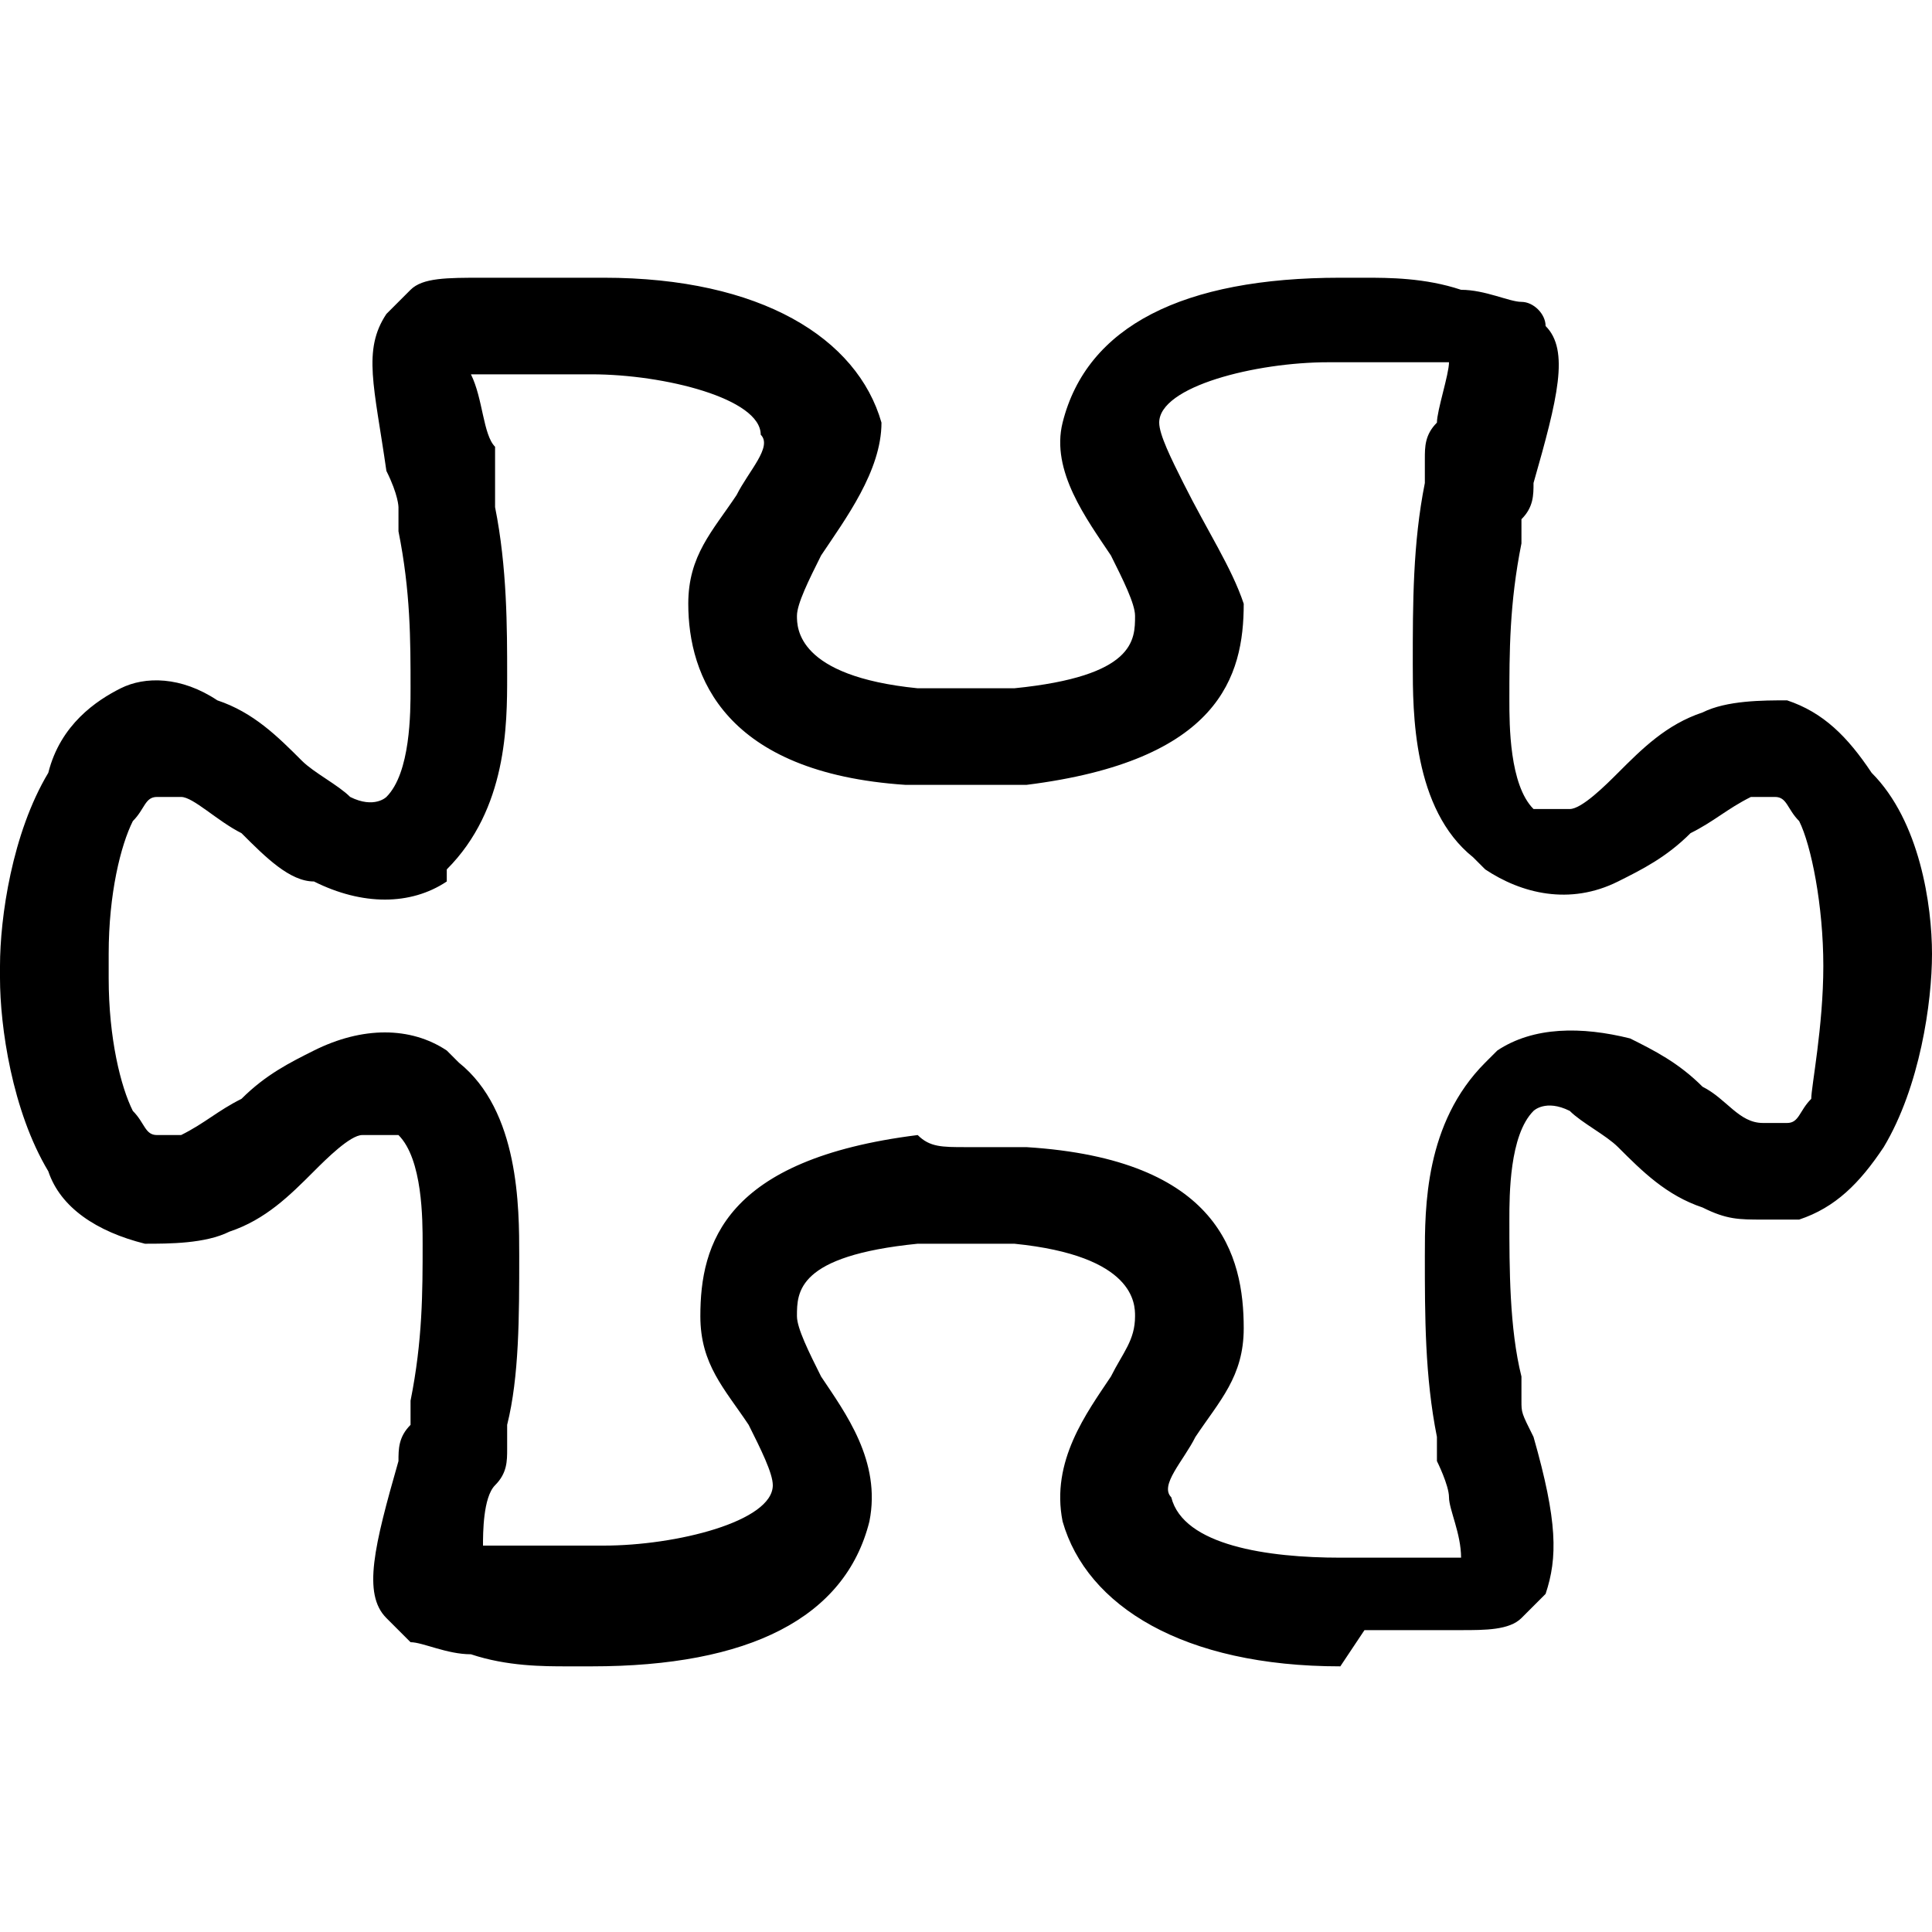
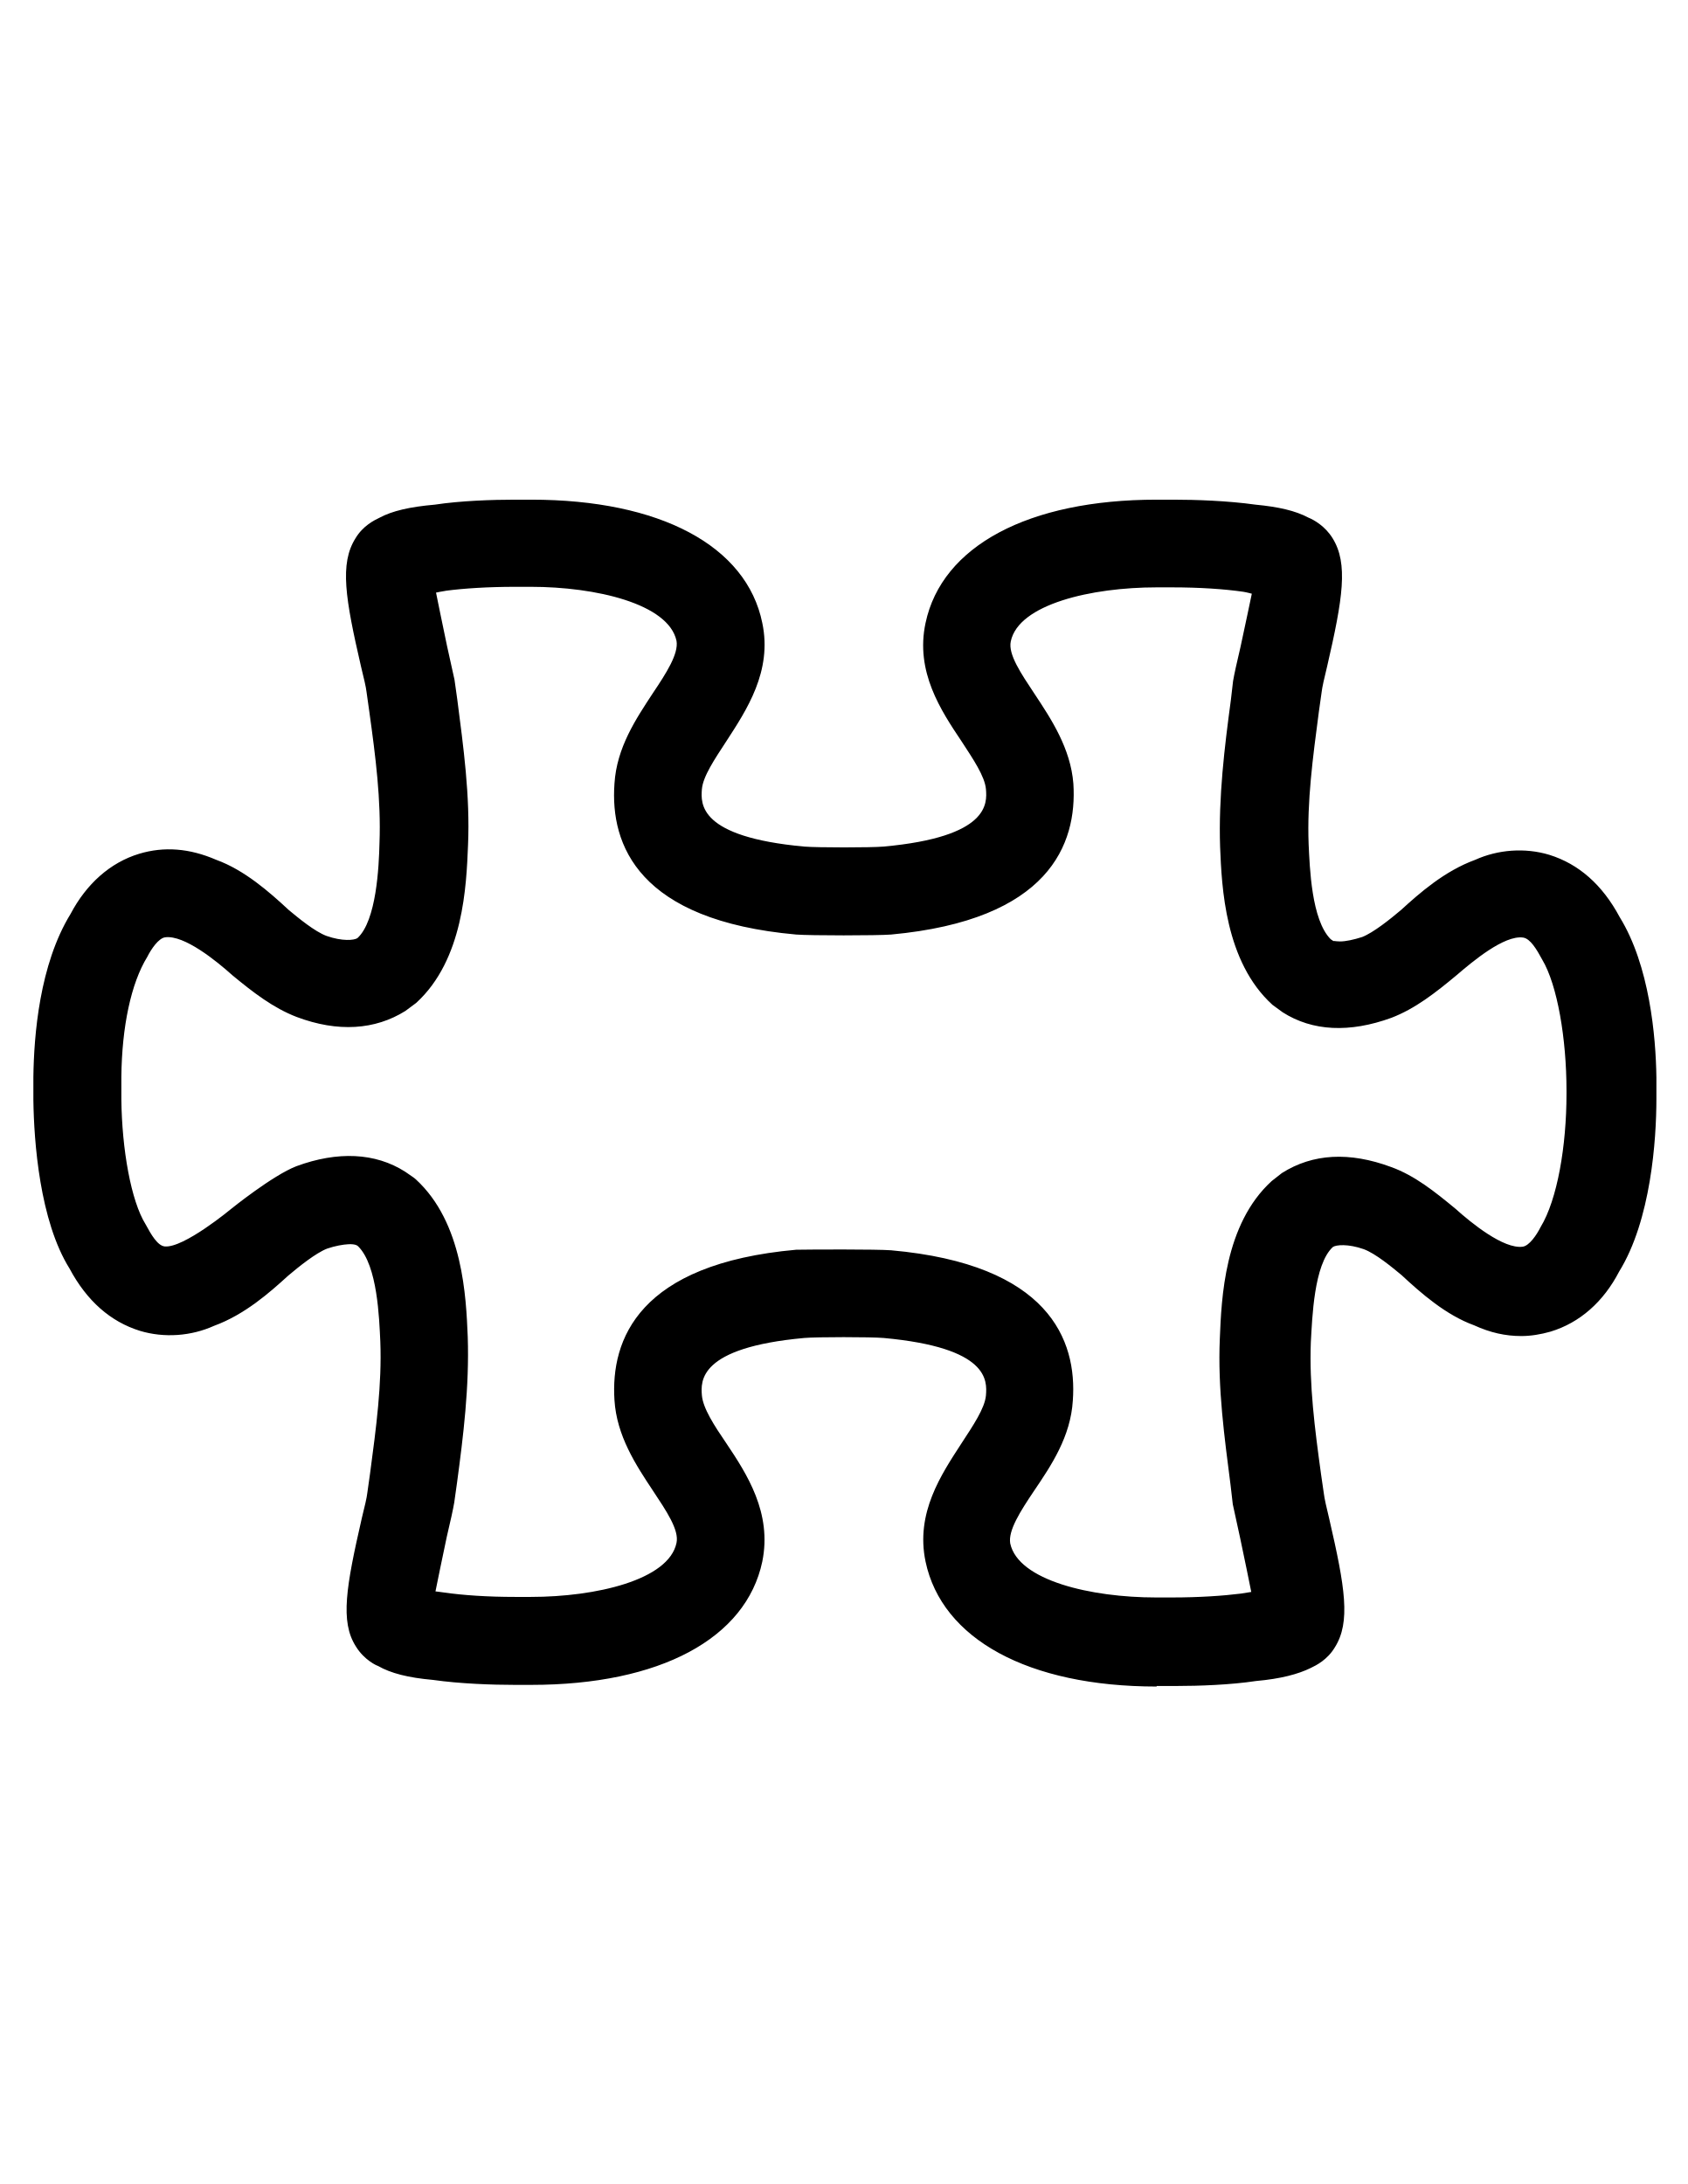
- <svg xmlns="http://www.w3.org/2000/svg" version="1.1" id="Layer_1" x="0px" y="0px" viewBox="0 0 16 16" style="enable-background:new 0 0 16 16;" xml:space="preserve">
-   <path d="M11.1,13.8c-1.3,0-2.1-0.5-2.3-1.2c-0.1-0.5,0.2-0.9,0.4-1.2c0.1-0.2,0.2-0.3,0.2-0.5c0-0.1,0-0.5-1-0.6c-0.1,0-0.3,0-0.4,0  c-0.1,0-0.3,0-0.4,0c-1,0.1-1,0.4-1,0.6c0,0.1,0.1,0.3,0.2,0.5c0.2,0.3,0.5,0.7,0.4,1.2c-0.2,0.8-1,1.2-2.3,1.2l-0.1,0l-0.1,0  c-0.2,0-0.5,0-0.8-0.1c-0.2,0-0.4-0.1-0.5-0.1l0,0c0,0-0.1-0.1-0.2-0.2c-0.2-0.2-0.1-0.6,0.1-1.3c0-0.1,0-0.2,0.1-0.3l0-0.2  c0.1-0.5,0.1-0.9,0.1-1.3c0-0.2,0-0.7-0.2-0.9c0,0,0,0,0,0c0,0,0,0-0.1,0c-0.1,0-0.1,0-0.2,0c-0.1,0-0.3,0.2-0.4,0.3  c-0.2,0.2-0.4,0.4-0.7,0.5c-0.2,0.1-0.5,0.1-0.7,0.1C0.8,10.2,0.5,10,0.4,9.7C0.1,9.2,0,8.5,0,8.1l0-0.1l0,0c0-0.4,0.1-1.1,0.4-1.6  C0.5,6,0.8,5.8,1,5.7c0.2-0.1,0.5-0.1,0.8,0.1c0.3,0.1,0.5,0.3,0.7,0.5c0.1,0.1,0.3,0.2,0.4,0.3c0.2,0.1,0.3,0,0.3,0  c0.2-0.2,0.2-0.7,0.2-0.9c0-0.4,0-0.8-0.1-1.3l0-0.2c0,0,0-0.1-0.1-0.3C3.1,3.2,3,2.9,3.2,2.6c0.1-0.1,0.2-0.2,0.2-0.2  C3.5,2.3,3.7,2.3,4,2.3c0.2,0,0.6,0,0.8,0l0.1,0l0.1,0c1.3,0,2.1,0.5,2.3,1.2C7.3,3.9,7,4.3,6.8,4.6C6.7,4.8,6.6,5,6.6,5.1  c0,0.1,0,0.5,1,0.6c0.1,0,0.3,0,0.4,0c0.1,0,0.3,0,0.4,0c1-0.1,1-0.4,1-0.6c0-0.1-0.1-0.3-0.2-0.5C9,4.3,8.7,3.9,8.8,3.5  c0.2-0.8,1-1.2,2.3-1.2l0.1,0l0.1,0c0.2,0,0.5,0,0.8,0.1c0.2,0,0.4,0.1,0.5,0.1c0.1,0,0.2,0.1,0.2,0.2c0.2,0.2,0.1,0.6-0.1,1.3  c0,0.1,0,0.2-0.1,0.3l0,0.2c-0.1,0.5-0.1,0.9-0.1,1.3c0,0.2,0,0.7,0.2,0.9c0,0,0,0,0,0c0,0,0,0,0.1,0l0,0c0.1,0,0.1,0,0.2,0  c0.1,0,0.3-0.2,0.4-0.3c0.2-0.2,0.4-0.4,0.7-0.5c0.2-0.1,0.5-0.1,0.7-0.1c0.3,0.1,0.5,0.3,0.7,0.6C15.9,6.8,16,7.5,16,7.9l0,0l0,0  l0,0l0,0c0,0.4-0.1,1.1-0.4,1.6c-0.2,0.3-0.4,0.5-0.7,0.6c-0.1,0-0.2,0-0.3,0c0,0,0,0,0,0c-0.2,0-0.3,0-0.5-0.1  c-0.3-0.1-0.5-0.3-0.7-0.5c-0.1-0.1-0.3-0.2-0.4-0.3c-0.2-0.1-0.3,0-0.3,0c-0.2,0.2-0.2,0.7-0.2,0.9c0,0.4,0,0.9,0.1,1.3l0,0.2  c0,0.1,0,0.1,0.1,0.3c0.2,0.7,0.2,1,0.1,1.3c-0.1,0.1-0.2,0.2-0.2,0.2c-0.1,0.1-0.3,0.1-0.5,0.1c-0.2,0-0.6,0-0.8,0L11.1,13.8  L11.1,13.8z M8,9.5c0.2,0,0.3,0,0.5,0c1.6,0.1,1.8,0.9,1.8,1.5c0,0.4-0.2,0.6-0.4,0.9c-0.1,0.2-0.3,0.4-0.2,0.5  c0.1,0.4,0.8,0.5,1.4,0.5l0.1,0l0.1,0c0.3,0,0.5,0,0.7,0c0,0,0.1,0,0.1,0c0-0.2-0.1-0.4-0.1-0.5c0-0.1-0.1-0.3-0.1-0.3l0-0.2  c-0.1-0.5-0.1-1-0.1-1.5c0-0.4,0-1.1,0.5-1.6l0.1-0.1c0.3-0.2,0.7-0.2,1.1-0.1c0.2,0.1,0.4,0.2,0.6,0.4c0.2,0.1,0.3,0.3,0.5,0.3  c0.1,0,0.1,0,0.2,0c0.1,0,0.1-0.1,0.2-0.2C15,9,15.1,8.5,15.1,8v0c0-0.5-0.1-1-0.2-1.2c-0.1-0.1-0.1-0.2-0.2-0.2c0,0-0.1,0-0.2,0  c-0.2,0.1-0.3,0.2-0.5,0.3c-0.2,0.2-0.4,0.3-0.6,0.4c-0.4,0.2-0.8,0.1-1.1-0.1l-0.1-0.1c-0.5-0.4-0.5-1.2-0.5-1.6c0-0.5,0-1,0.1-1.5  l0-0.2c0-0.1,0-0.2,0.1-0.3c0-0.1,0.1-0.4,0.1-0.5c0,0-0.1,0-0.1,0c-0.2,0-0.4,0-0.7,0l-0.1,0l-0.1,0c-0.6,0-1.4,0.2-1.4,0.5  c0,0.1,0.1,0.3,0.2,0.5C10,4.4,10.2,4.7,10.3,5c0,0.6-0.2,1.3-1.8,1.5c-0.1,0-0.3,0-0.5,0c-0.2,0-0.3,0-0.5,0C6,6.4,5.7,5.6,5.7,5  c0-0.4,0.2-0.6,0.4-0.9c0.1-0.2,0.3-0.4,0.2-0.5C6.3,3.3,5.5,3.1,4.9,3.1l-0.1,0l-0.1,0c-0.3,0-0.5,0-0.7,0c0,0-0.1,0-0.1,0  C4,3.3,4,3.6,4.1,3.7C4.1,3.8,4.1,4,4.1,4l0,0.2c0.1,0.5,0.1,1,0.1,1.4c0,0.4,0,1.1-0.5,1.6L3.7,7.3C3.4,7.5,3,7.5,2.6,7.3  C2.4,7.3,2.2,7.1,2,6.9C1.8,6.8,1.6,6.6,1.5,6.6c-0.1,0-0.1,0-0.2,0c-0.1,0-0.1,0.1-0.2,0.2C1,7,0.9,7.4,0.9,7.9l0,0.1l0,0.1  C0.9,8.6,1,9,1.1,9.2c0.1,0.1,0.1,0.2,0.2,0.2c0,0,0.1,0,0.2,0c0.2-0.1,0.3-0.2,0.5-0.3c0.2-0.2,0.4-0.3,0.6-0.4  C3,8.5,3.4,8.5,3.7,8.7l0.1,0.1c0,0,0,0,0,0c0,0,0,0,0,0c0.5,0.4,0.5,1.2,0.5,1.6c0,0.5,0,1-0.1,1.4l0,0.2c0,0.1,0,0.2-0.1,0.3  C4,12.4,4,12.7,4,12.8c0,0,0.1,0,0.1,0c0.2,0,0.4,0,0.7,0l0.1,0l0.1,0c0.6,0,1.4-0.2,1.4-0.5c0-0.1-0.1-0.3-0.2-0.5  c-0.2-0.3-0.4-0.5-0.4-0.9c0-0.6,0.2-1.3,1.8-1.5C7.7,9.5,7.8,9.5,8,9.5z" />
+ <svg xmlns="http://www.w3.org/2000/svg" version="1.1" id="Isolation_Mode" x="0px" y="0px" viewBox="0 0 612 792" enable-background="new 0 0 612 792" xml:space="preserve">
+   <g>
+     <g>
+       <path d="M419.4,611.6c-46.7,0-77.9-17.3-83.8-45.3c-3.7-17.7,5.7-31.6,13.1-43c4.1-6.3,8.4-12.6,8.8-17.3    c0.4-5.3,1.2-17.3-37.1-20.8c-4.7-0.4-24.3-0.4-28.8,0c-38.4,3.5-37.5,15.7-37.1,20.8c0.4,4.7,4.5,11,8.8,17.3    c7.5,11.2,16.7,25.3,13.1,43c-5.9,27.9-37.1,44.7-83.8,44.7h-6c-8,0-19.8-0.4-29.6-1.8c-9-0.8-15.3-2.4-20-5.1l0,0    c-0.2,0-4.9-2-8-7.1c-5.7-9-3.5-21.6,2.2-46.5c1-4.1,1.8-7.3,2-9.2l1-7.1c2.2-16.5,4.3-32.2,3.7-47.7c-0.4-8.4-1-27.5-8-34.5    c-0.3-0.3-1-0.9-3.5-0.8c-2,0.1-4.9,0.6-7.8,1.6c-4.1,1.6-10.2,6.5-14.1,9.8c-6.7,6.1-15.7,14.1-26.9,18.2    c-8.2,3.7-18,4.5-26.9,1.8c-10.6-3.3-19.2-10.8-25.5-22.6c-10.8-17.3-12.9-46-13.1-61.1v-8.1v-0.2c0.2-15.1,2.2-40.8,13.5-59.2    c5.7-10.8,14.3-18.6,24.9-21.8c9-2.7,18.2-2,27.9,2.2c10.2,3.7,19.2,11.6,26.3,18.2c3.5,2.9,9.4,7.8,13.7,9.4    c5.7,2,10,1.6,11.2,0.8c6.9-6.3,7.8-25.9,8-34.5c0.6-15.5-1.4-31.2-3.7-47.7l-1-7.1c-0.2-1.8-1-5.1-2-9.2    c-5.7-24.7-7.8-37.3-2-46.5c2.7-4.5,6.7-6.5,8.8-7.5c4.5-2.4,10.8-3.9,20-4.7c9.2-1.4,20.8-1.8,29-1.8h5.9    c46.7,0,78.1,16.7,83.8,44.7c3.7,17.5-5.7,31.6-13.1,43c-4.1,6.3-8.4,12.6-8.8,17.3c-0.4,5.3-1.2,17.3,37.1,20.8    c4.7,0.4,24.3,0.4,28.8,0c38.4-3.5,37.5-15.7,37.1-20.8c-0.4-4.7-4.7-11-8.8-17.3c-7.5-11.2-16.9-25.3-13.1-43    c5.9-27.9,37.3-44.7,83.8-44.7h6c8.2,0,19.8,0.4,29.8,1.8c8.4,0.8,14.5,2.2,19.2,4.7c2,0.8,6.1,3.1,8.8,7.5    c5.7,9.2,3.7,21.8-2,46.5c-1,4.1-1.8,7.5-2,9.4l-1,7.1c-2.2,16.7-4.3,32.4-3.7,47.9c0.4,8.4,1,27.5,8,34.5    c0.4,0.2,0.8,0.6,1.2,0.8c-0.6-0.4,0.4,0,2.2,0l0,0c2,0,4.9-0.6,8-1.6c4.1-1.6,10.2-6.5,14.1-9.8c6.7-6.1,15.7-14.1,26.9-18.2    c8.2-3.7,18-4.5,26.9-1.8c10.6,3.3,19.2,10.8,25.5,22.6c10.8,17.5,13.1,43.2,13.3,58.1v7.8c0,14.9-2,44-13.5,62.6    c-5.7,11-14.3,18.6-24.9,21.8c-3.5,1-7.1,1.6-10.6,1.6l0,0c-5.7,0-11.2-1.2-17.1-3.9c-10.2-3.7-19.2-11.6-26.3-18.2    c-3.5-2.9-9.4-7.8-13.7-9.4c-5.7-2-10-1.6-11.2-0.8c-6.9,6.3-7.5,25.9-8,34.5c-0.6,15.5,1.4,31.2,3.7,47.9l1,6.9    c0.2,1.8,1,5.3,2,9.4c5.7,24.7,7.8,37.3,2,46.5c-2.7,4.5-6.7,6.5-8.8,7.5c-4.5,2.2-10.8,3.9-19.8,4.7c-9.2,1.4-20.8,1.8-28.8,1.8    h-7.2V611.6z M323.1,453.4c57.1,5.1,67.5,32.4,65.9,54.5c-0.8,13.1-7.8,23.5-14.1,32.8c-4.9,7.3-9.4,14.3-8.6,19    c2.9,13.5,29.4,19.6,52.8,19.6h5.9c9.8,0,18.6-0.6,24.9-1.4c1.4-0.2,3.8-0.6,3.8-0.6s-3-14.9-4-19.4c-1.2-5.5-2.2-10-2.7-12.4    l-0.8-6.9c-2.2-17.3-4.7-35.1-3.9-53.2c0.6-14.5,1.6-41.4,18.8-57.1l3.7-2.9c11.2-7.1,24.5-7.8,39.6-2.2c8.6,3.1,15.9,9,23.3,15.1    c5.9,5.3,17.5,14.7,24.4,13.8c2.4-0.3,5.1-4.3,6.5-7.1c6.1-10,9.4-29.5,9.4-48.3v-1.2c0-18.8-3.3-38.3-8.8-47.5    c-2-3.7-4.3-7.6-6.9-8c-6.9-1-18.5,8.8-24.1,13.6c-7.8,6.5-15.1,12.2-23.7,15.5c-15.1,5.5-28.6,4.9-39.4-2l-3.7-2.7    c-17.3-15.7-18.4-42.8-19-57.3c-0.6-18.2,1.6-36.1,3.9-53.2l0.8-6.9c0.4-2.4,1.4-6.9,2.7-12.4c1-4.5,4.1-19.3,4.1-19.3    s-1.8-0.5-3.1-0.7c-6.9-1-15.9-1.6-25.7-1.6h-5.8c-23.5,0-50,6.1-52.8,19.6c-1,4.7,3.7,11.6,8.6,19c6.1,9.2,13.1,19.8,14.1,32.6    c1.4,22-8.8,49.4-66.1,54.7c-5.1,0.4-29.3,0.4-34.4,0c-57.1-5.1-67.5-32.4-65.9-54.7c0.8-13.1,7.8-23.5,13.9-32.8    c4.9-7.3,9.4-14.3,8.6-19c-2.9-13.5-29.4-19.6-52.8-19.6h-5.7c-10,0-18.8,0.6-24.9,1.4c-1.4,0.2-3.8,0.7-3.8,0.7s3,14.8,4,19.4    c1.2,5.3,2.2,9.8,2.7,12.2l1,7.1c2.2,17.1,4.7,34.9,3.9,53c-0.6,14.5-1.6,41.4-18.8,57.1l-3.9,2.9c-11,6.9-24.5,7.8-39.4,2.2    c-8.6-3.3-15.9-9-23.3-15.1c-5.9-5.3-17.5-14.7-24.4-13.8c-2.4,0.3-5.1,4.3-6.5,7.1c-5.9,9.6-9.2,25.3-9.4,43.5v8.1    c0.2,18.2,3.5,36.9,8.8,45.4c2,3.7,4.3,7.7,6.9,8c6.9,0.7,24.1-13.6,24.1-13.6s15.1-12.2,23.7-15.5c14.9-5.5,28.6-4.9,39.4,2    l2.9,2l0,0c0,0,0.6,0.4,1,0.8c17.1,15.7,18.2,42.6,18.8,57.1c0.6,18.2-1.6,35.9-3.9,53l-1,7.1c-0.4,2.4-1.4,6.9-2.7,12.4    c-1,4.5-4.1,19.8-4.1,19.8s1.8,0.2,3.1,0.4c6.9,1,15.9,1.6,25.7,1.6h5.8c23.5,0,50-6.1,52.8-19.6c1-4.7-3.7-11.6-8.6-19    c-6.1-9.2-13.1-19.8-13.9-32.8c-1.4-22,8.8-49.4,65.9-54.5C293.8,453.1,318,453,323.1,453.4z" />
+     </g>
+     <rect y="90" fill="none" width="612" height="612" />
+   </g>
</svg>
